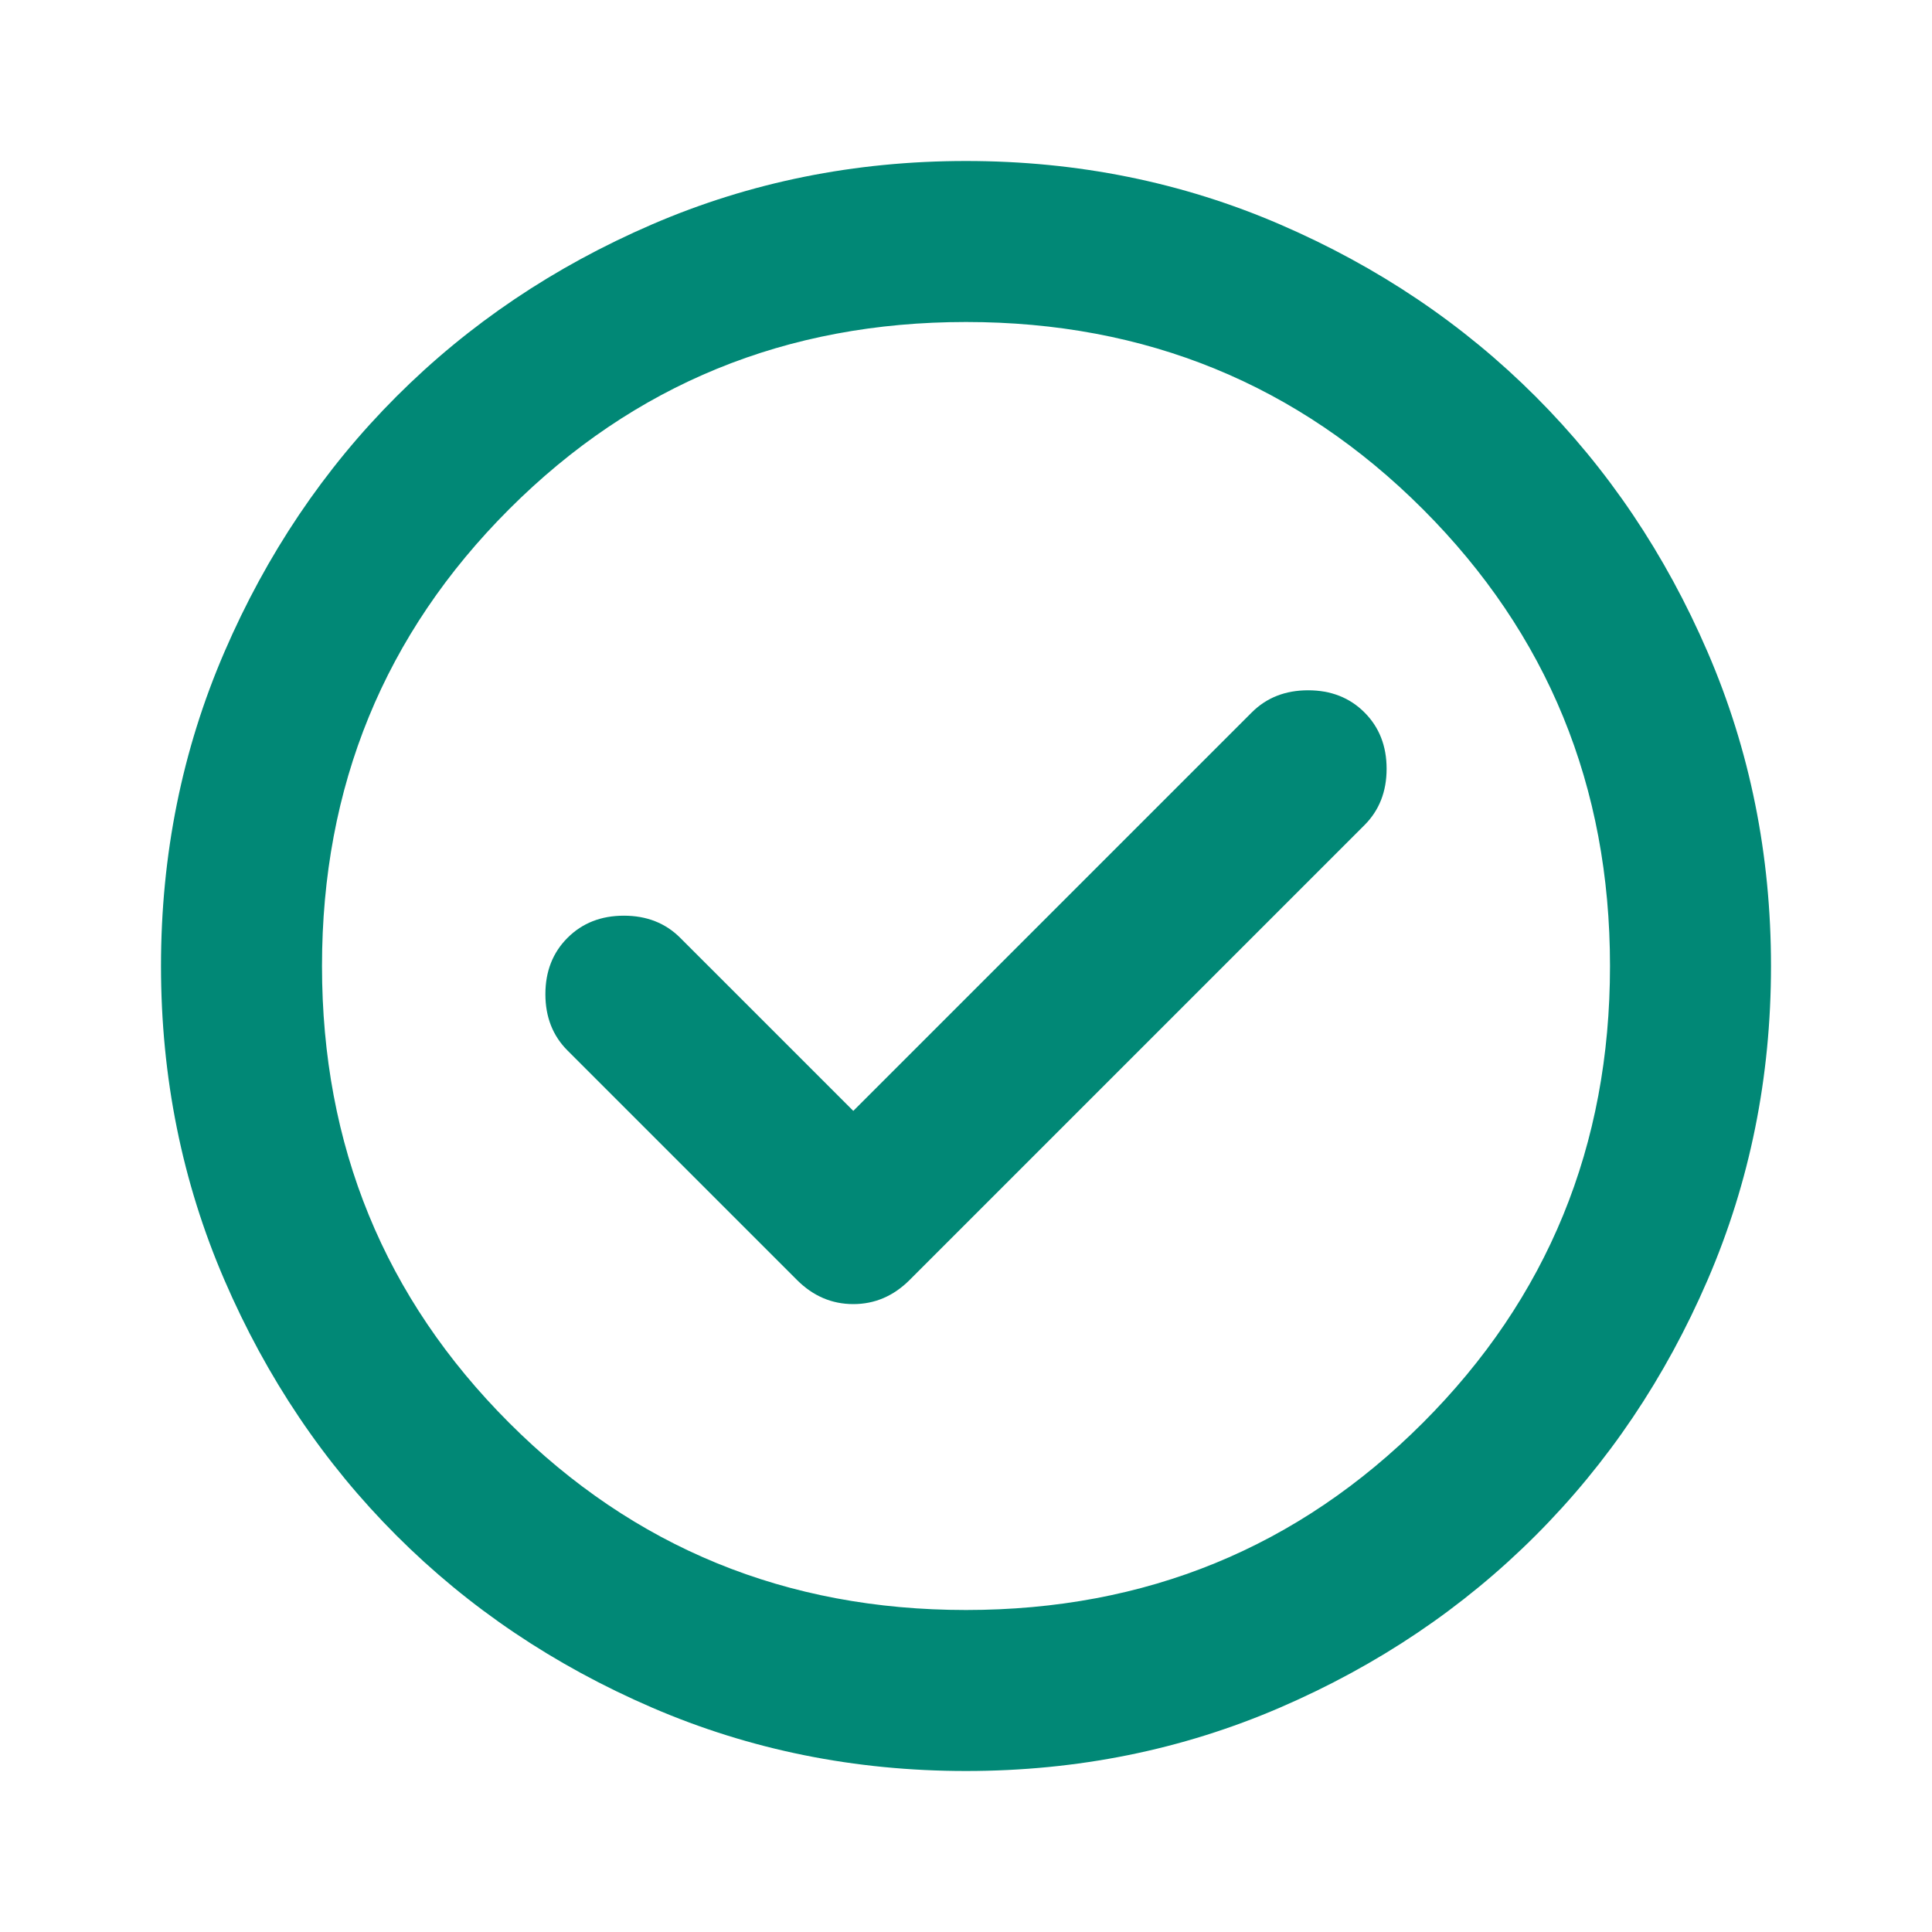
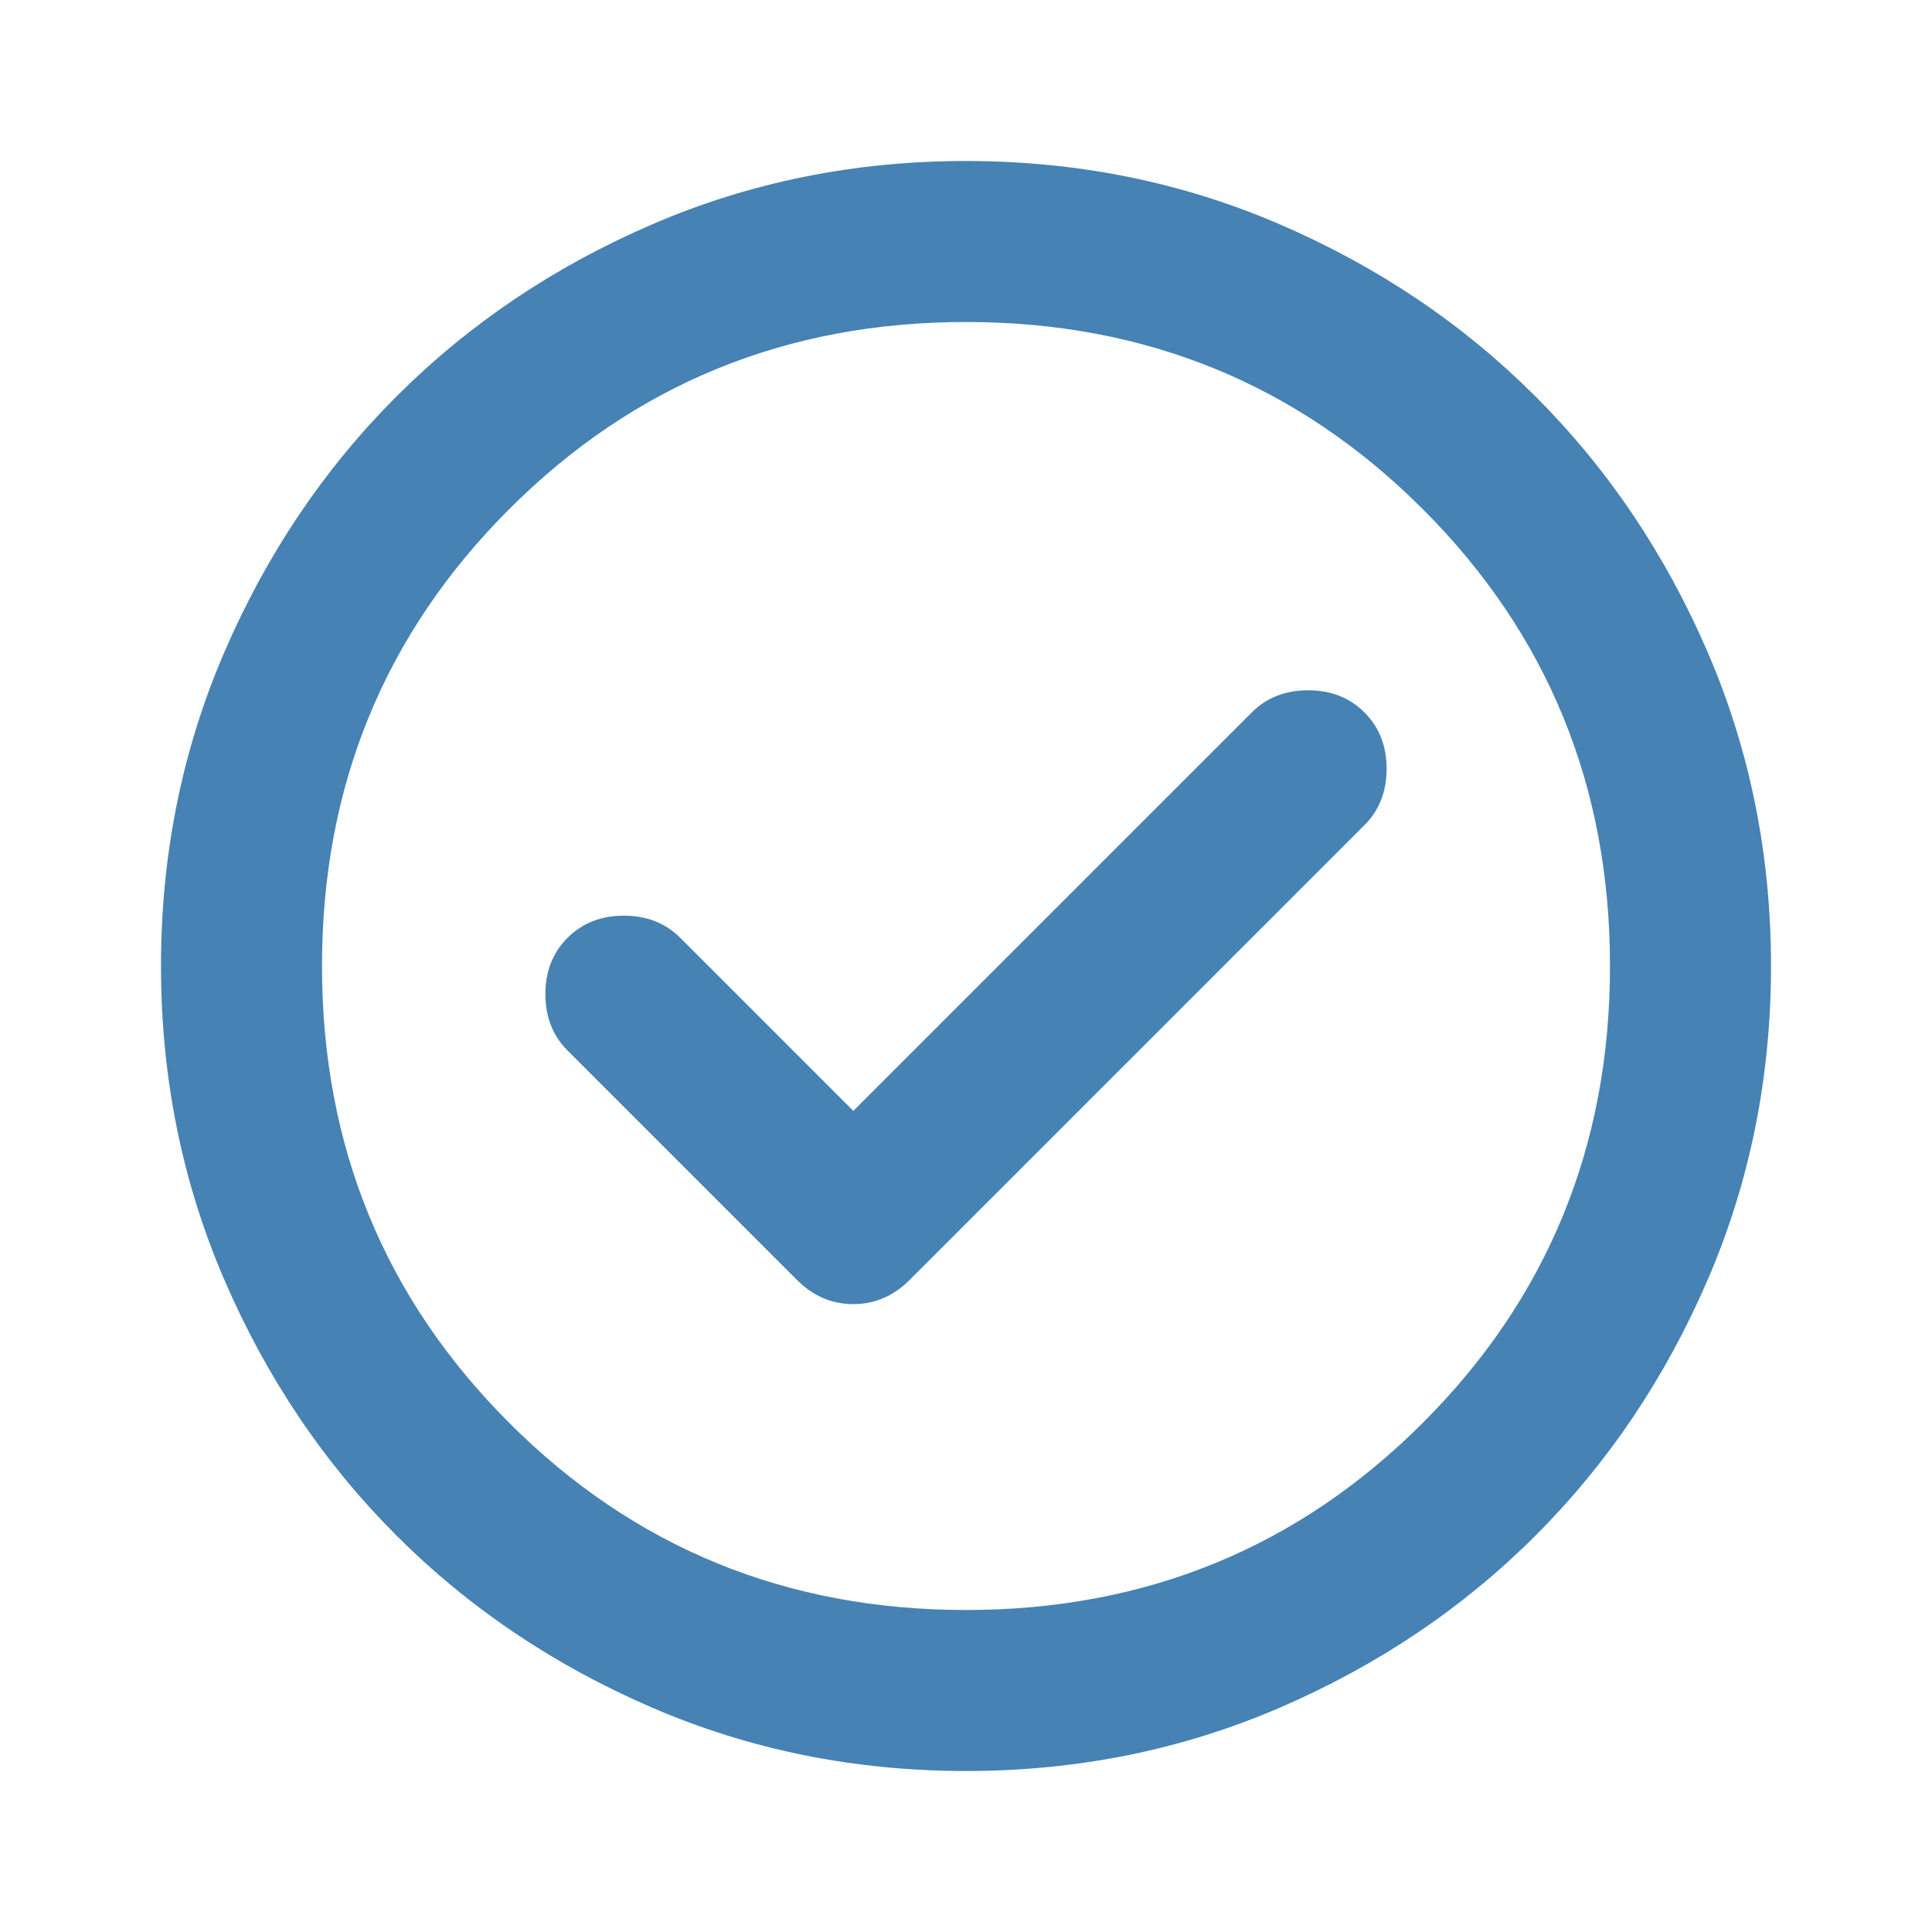
- <svg xmlns="http://www.w3.org/2000/svg" height="20px" viewBox="0 -960 960 960" width="20px" fill="#018876">
+ <svg xmlns="http://www.w3.org/2000/svg" height="20px" viewBox="0 -960 960 960" width="20px" fill="steelblue">
  <path d="m424-408-86-86q-11-11-28-11t-28 11q-11 11-11 28t11 28l114 114q12 12 28 12t28-12l226-226q11-11 11-28t-11-28q-11-11-28-11t-28 11L424-408Zm56 328q-83 0-156-31.5T197-197q-54-54-85.5-127T80-480q0-83 31.5-156T197-763q54-54 127-85.5T480-880q83 0 156 31.5T763-763q54 54 85.5 127T880-480q0 83-31.5 156T763-197q-54 54-127 85.5T480-80Zm0-80q134 0 227-93t93-227q0-134-93-227t-227-93q-134 0-227 93t-93 227q0 134 93 227t227 93Zm0-320Z" />
</svg>
